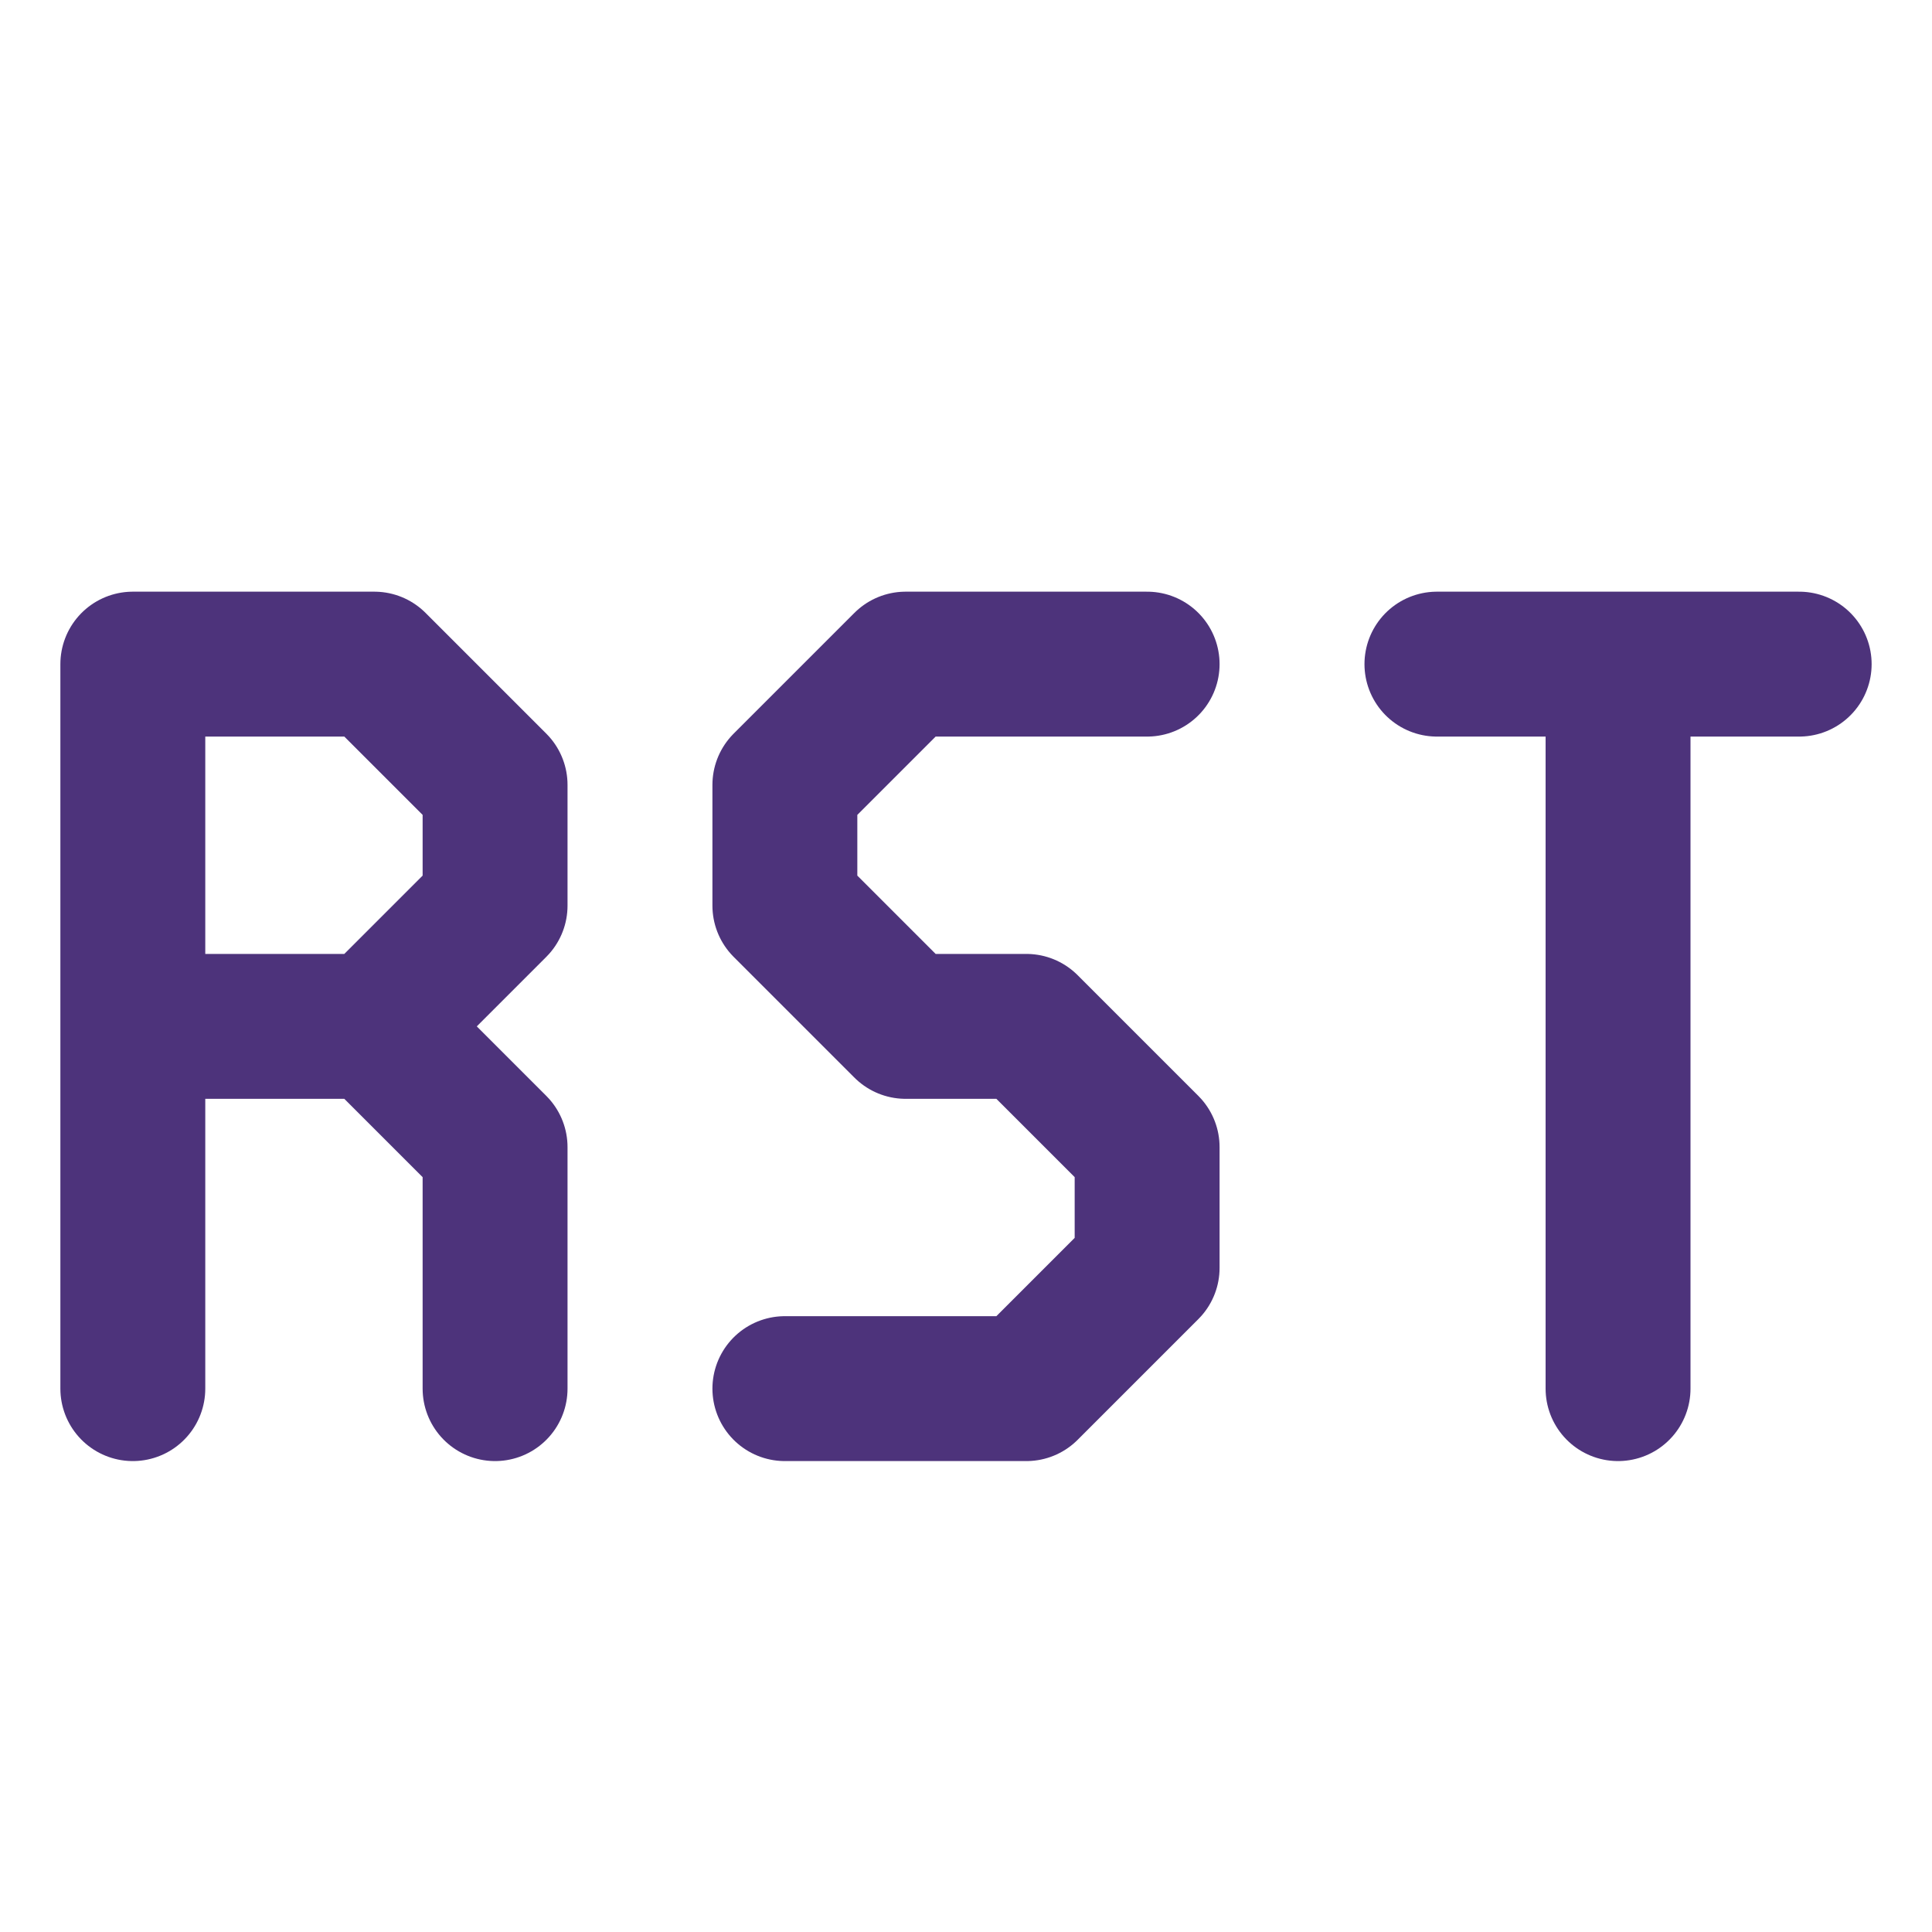
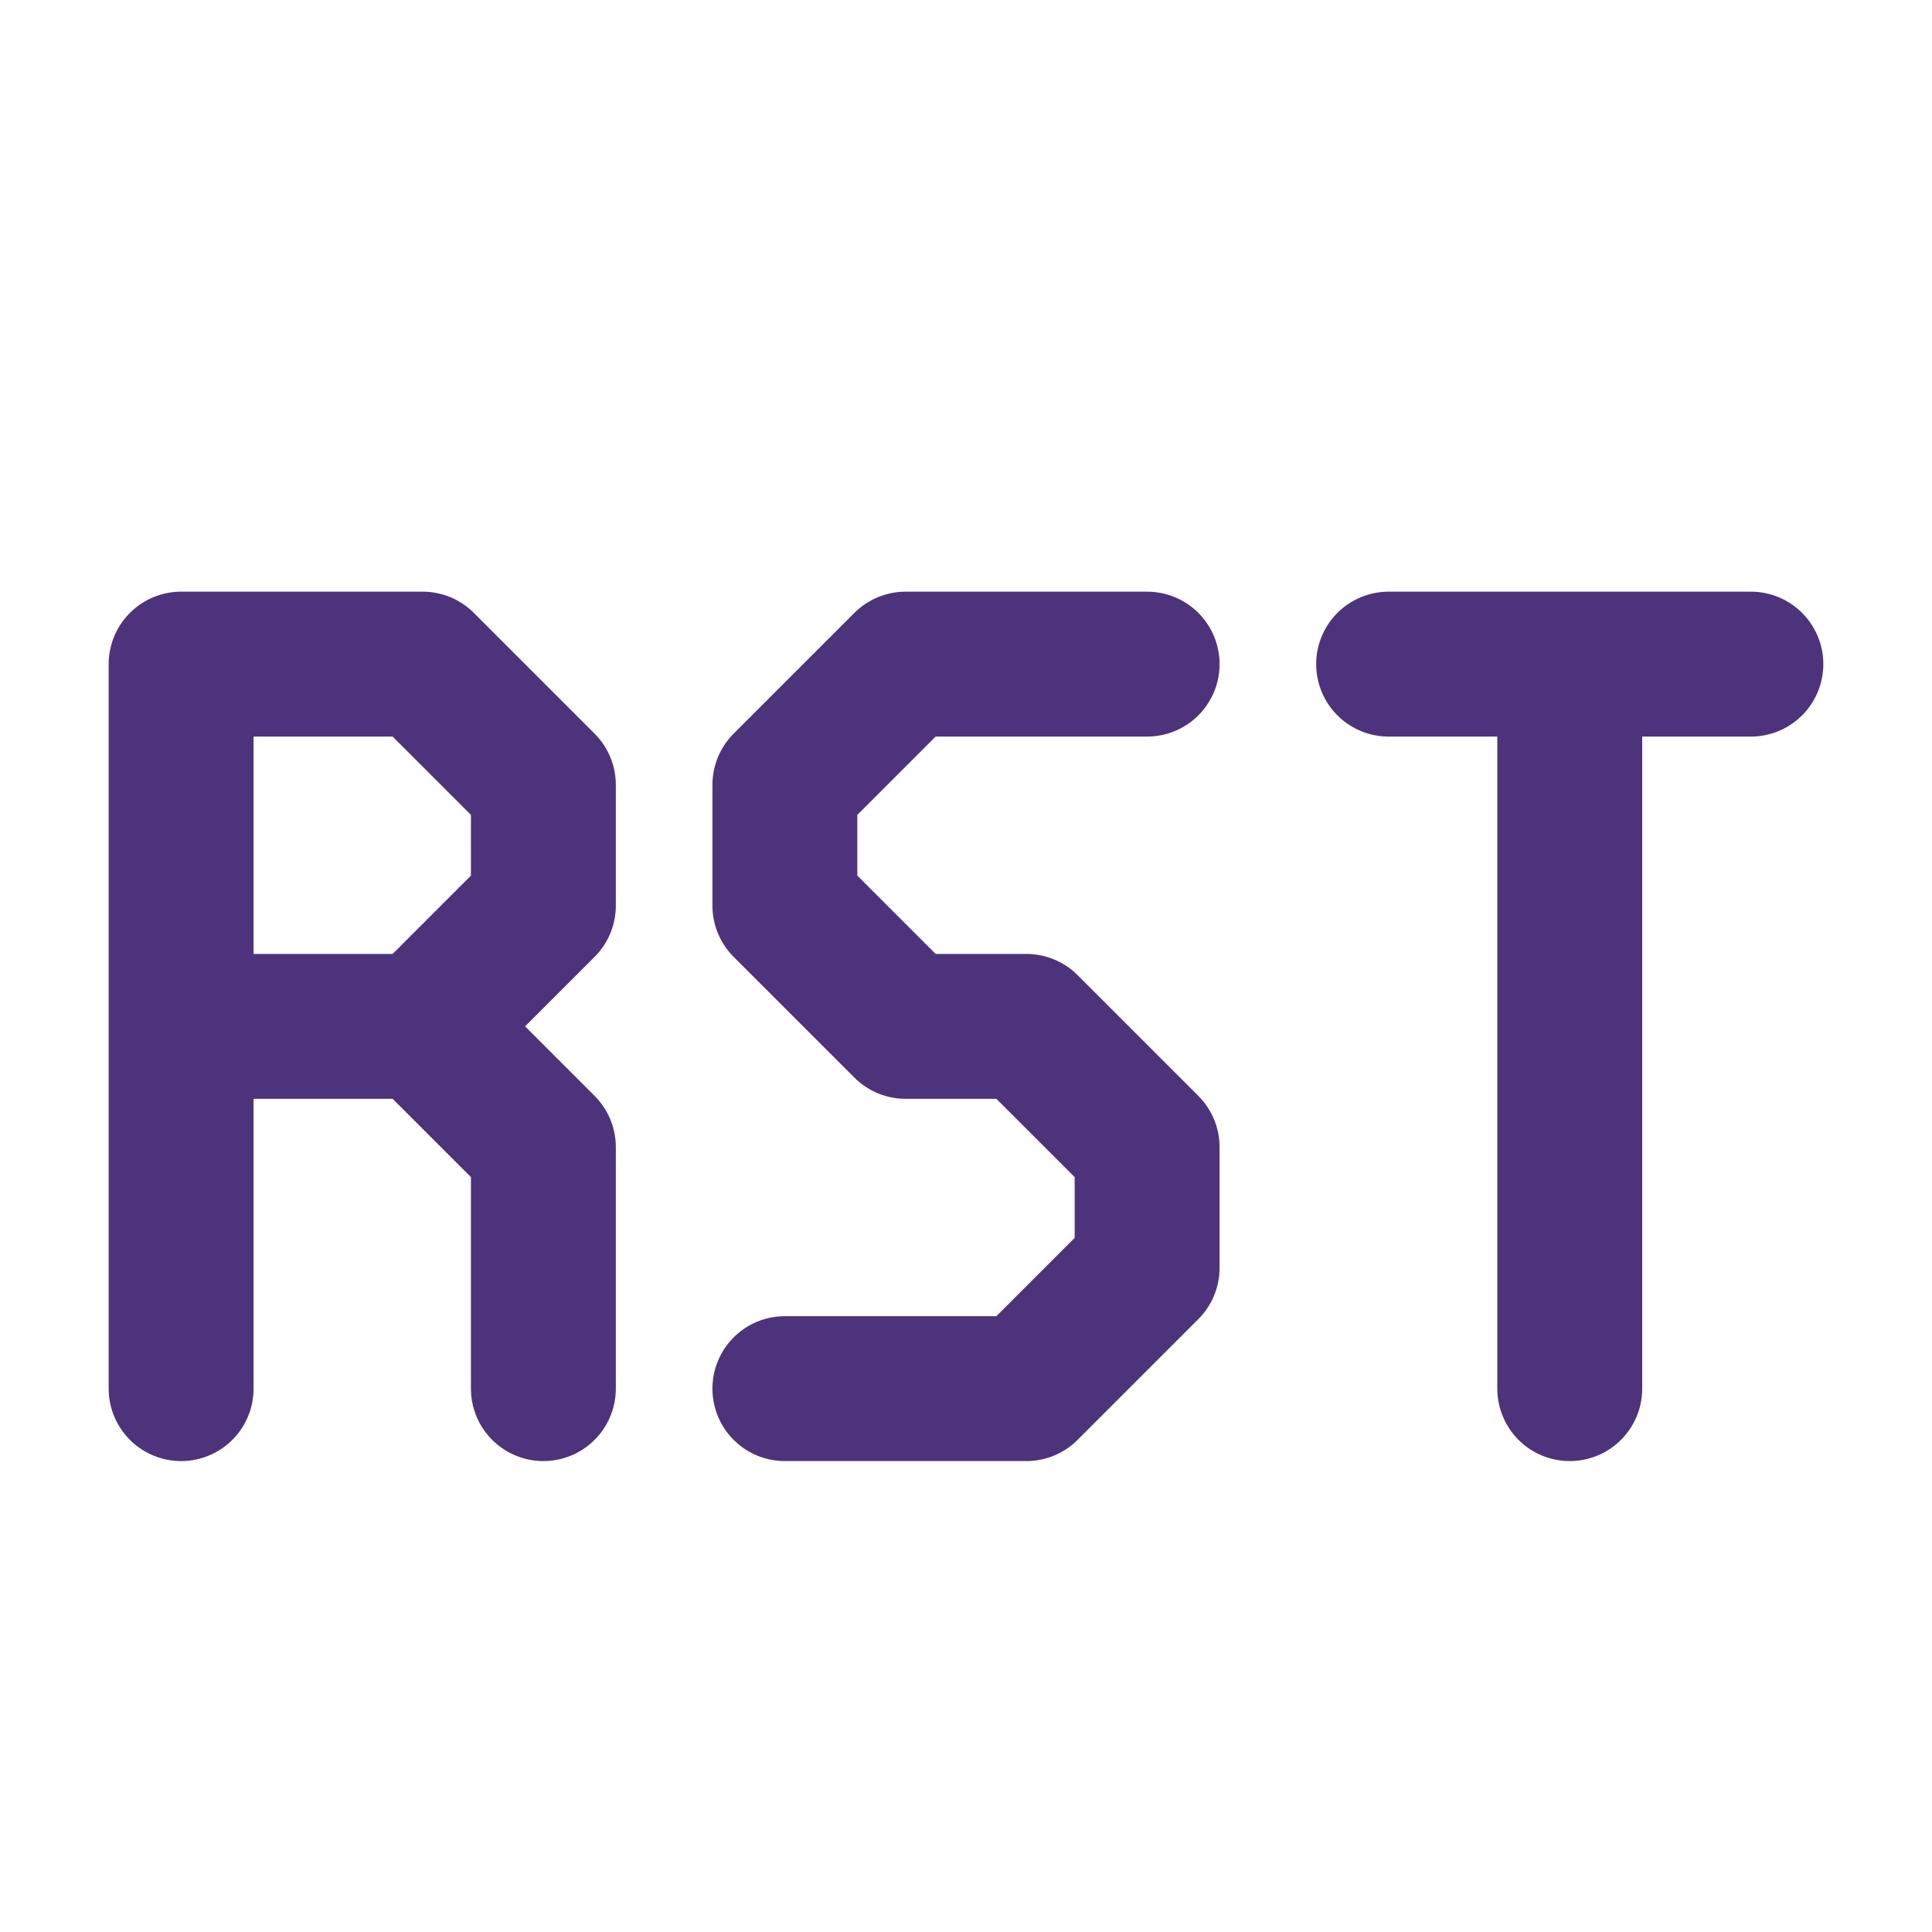
<svg xmlns="http://www.w3.org/2000/svg" width="16" height="16" viewBox="0 0 16 16">
-   <path d="M1.1 11.5V5.5H3.1L4.1 6.5V7.5L3.1 8.5H1.1M3.1 8.5L4.1 9.5V11.5M9.5 5.5H7.5L6.5 6.5V7.5L7.5 8.5H8.5L9.5 9.5V10.5L8.5 11.5H6.5M11.9 5.5H14.9M13.4 5.5V11.5" fill="none" stroke="#4D337B" stroke-width="1.2" stroke-linecap="round" stroke-linejoin="round" />
+   <path d="M1.5 11.5L1.5 5.5L3.5 5.5L4.5 6.5L4.5 7.5L3.5 8.5L1.5 8.5M3.5 8.5L4.5 9.5L4.5 11.5M9.5 5.5L7.5 5.5L6.5 6.5L6.5 7.5L7.5 8.5L8.5 8.5L9.5 9.5L9.5 10.5L8.5 11.5L6.5 11.5M11.5 5.5L14.5 5.5M13 5.5L13 11.5" fill="none" stroke="#4D337B" stroke-width="1.2" stroke-linecap="round" stroke-linejoin="round" />
</svg>
